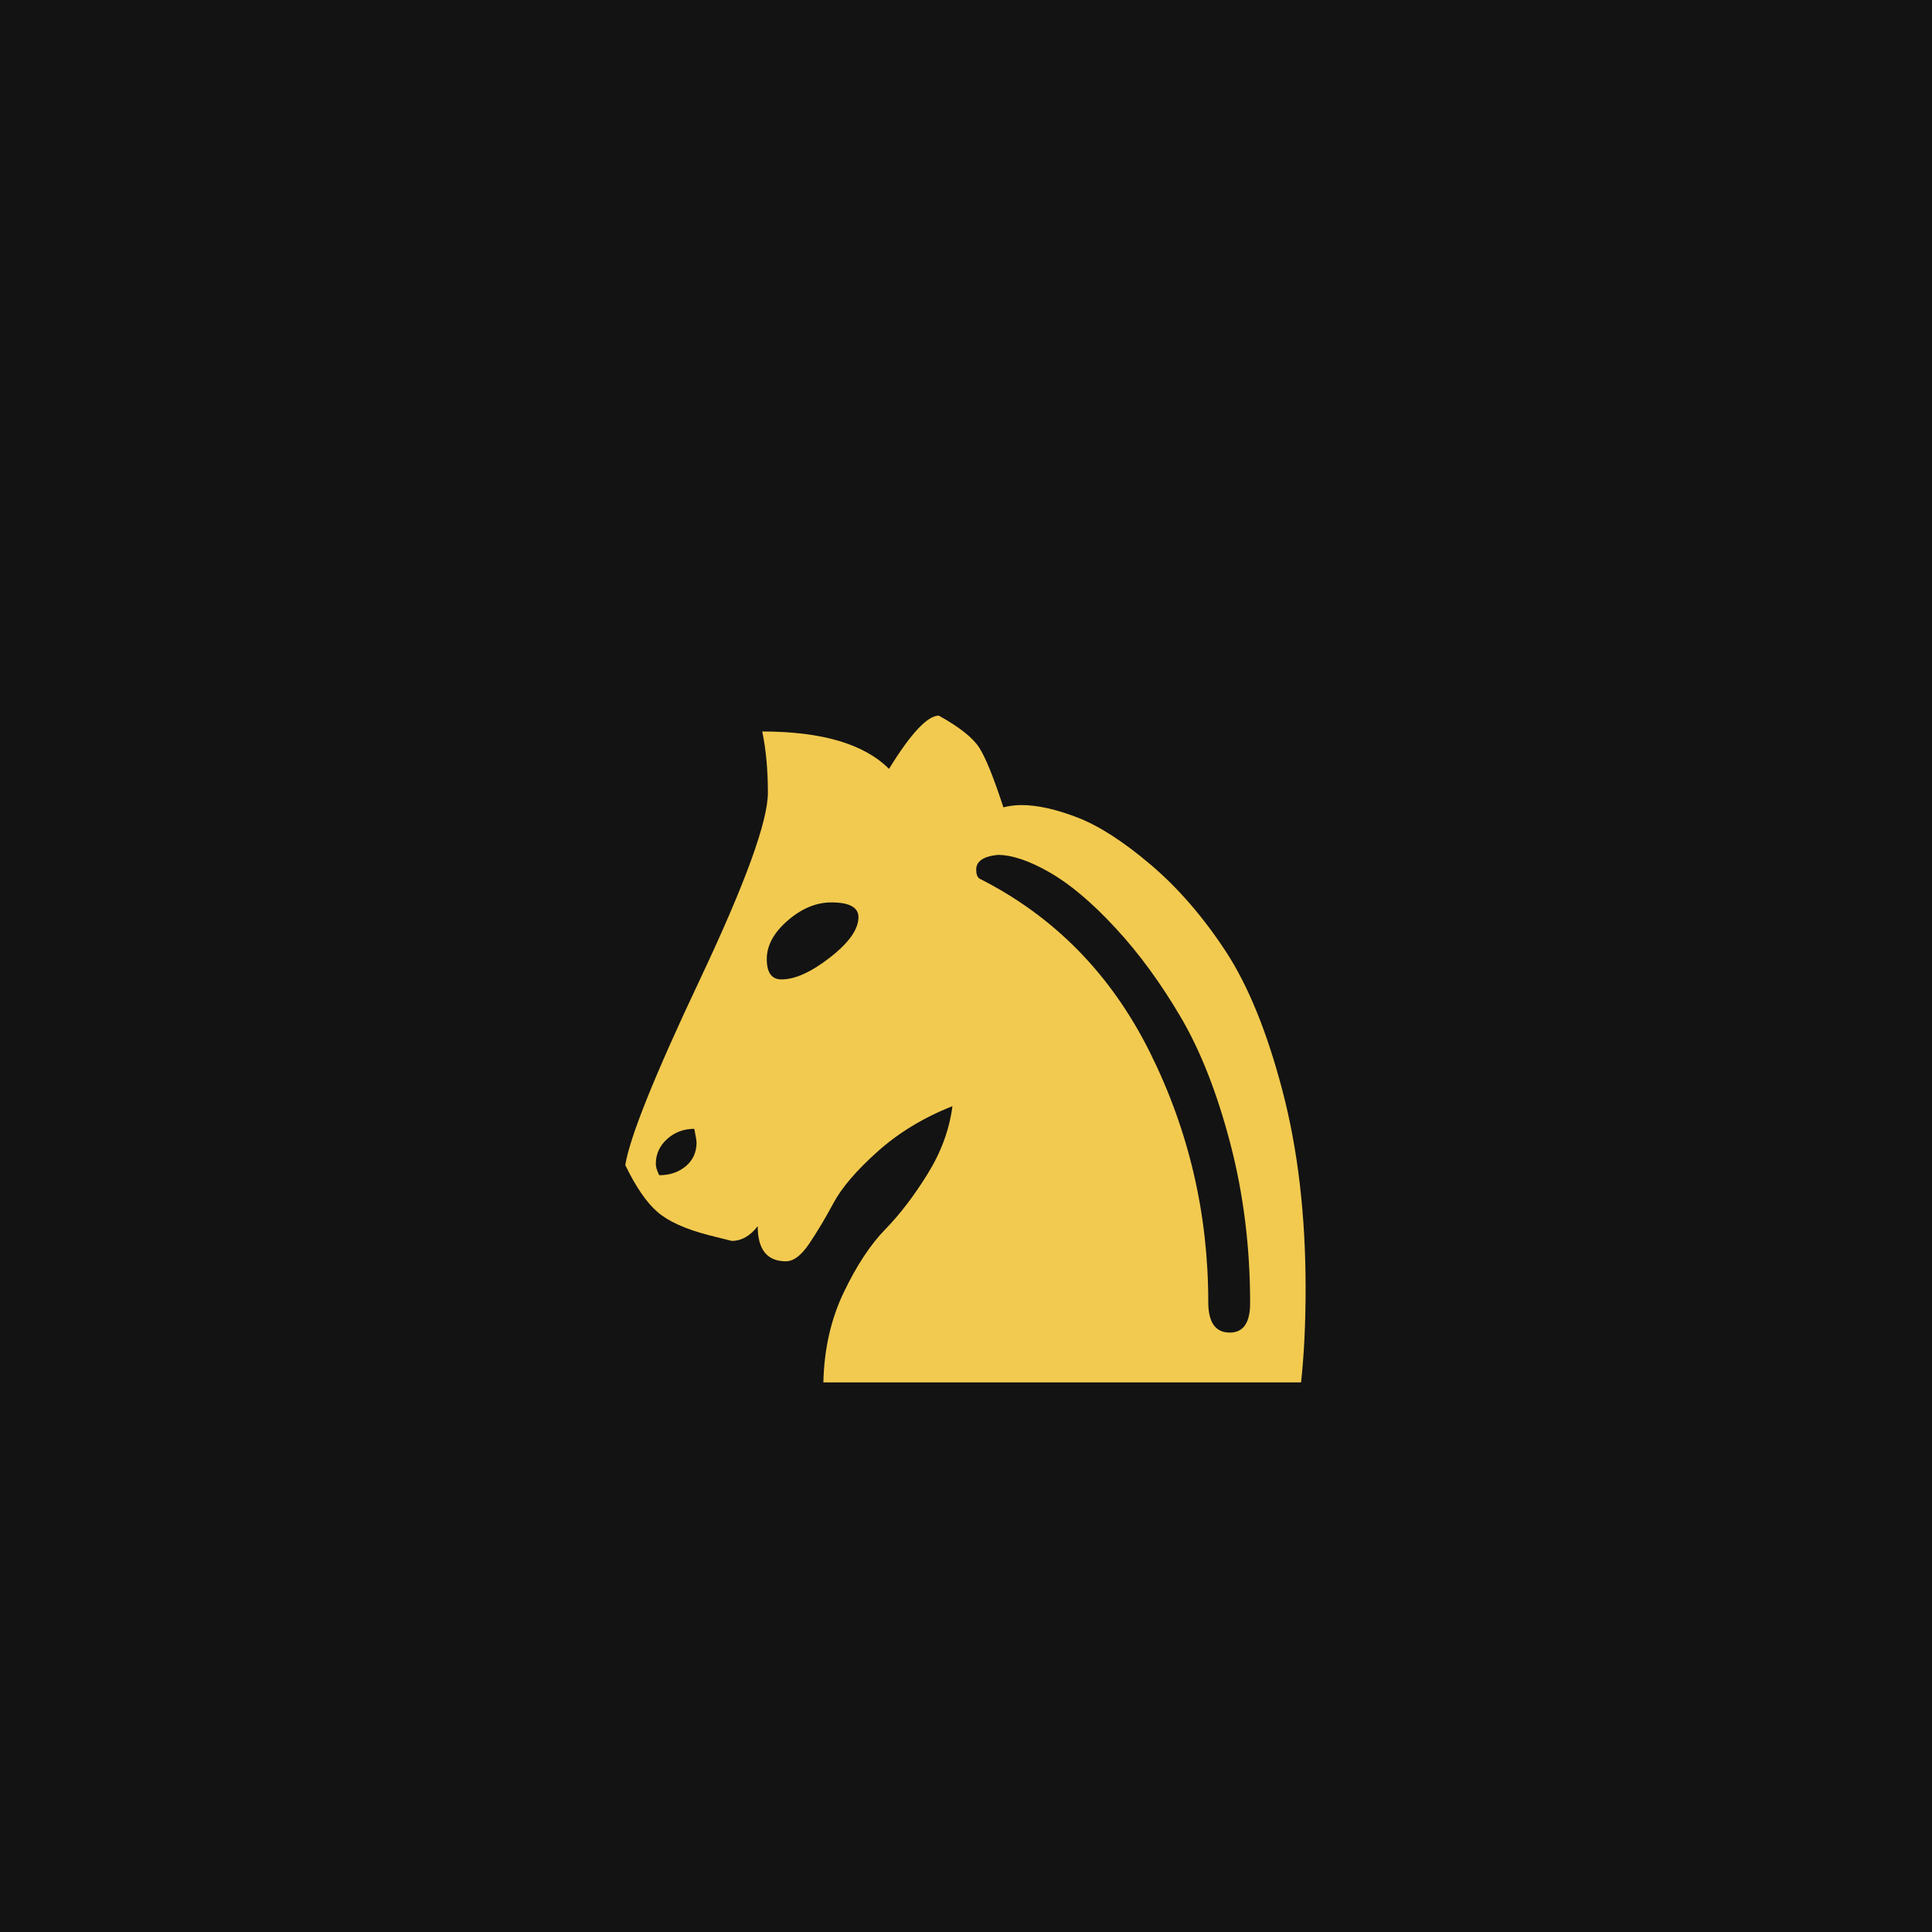
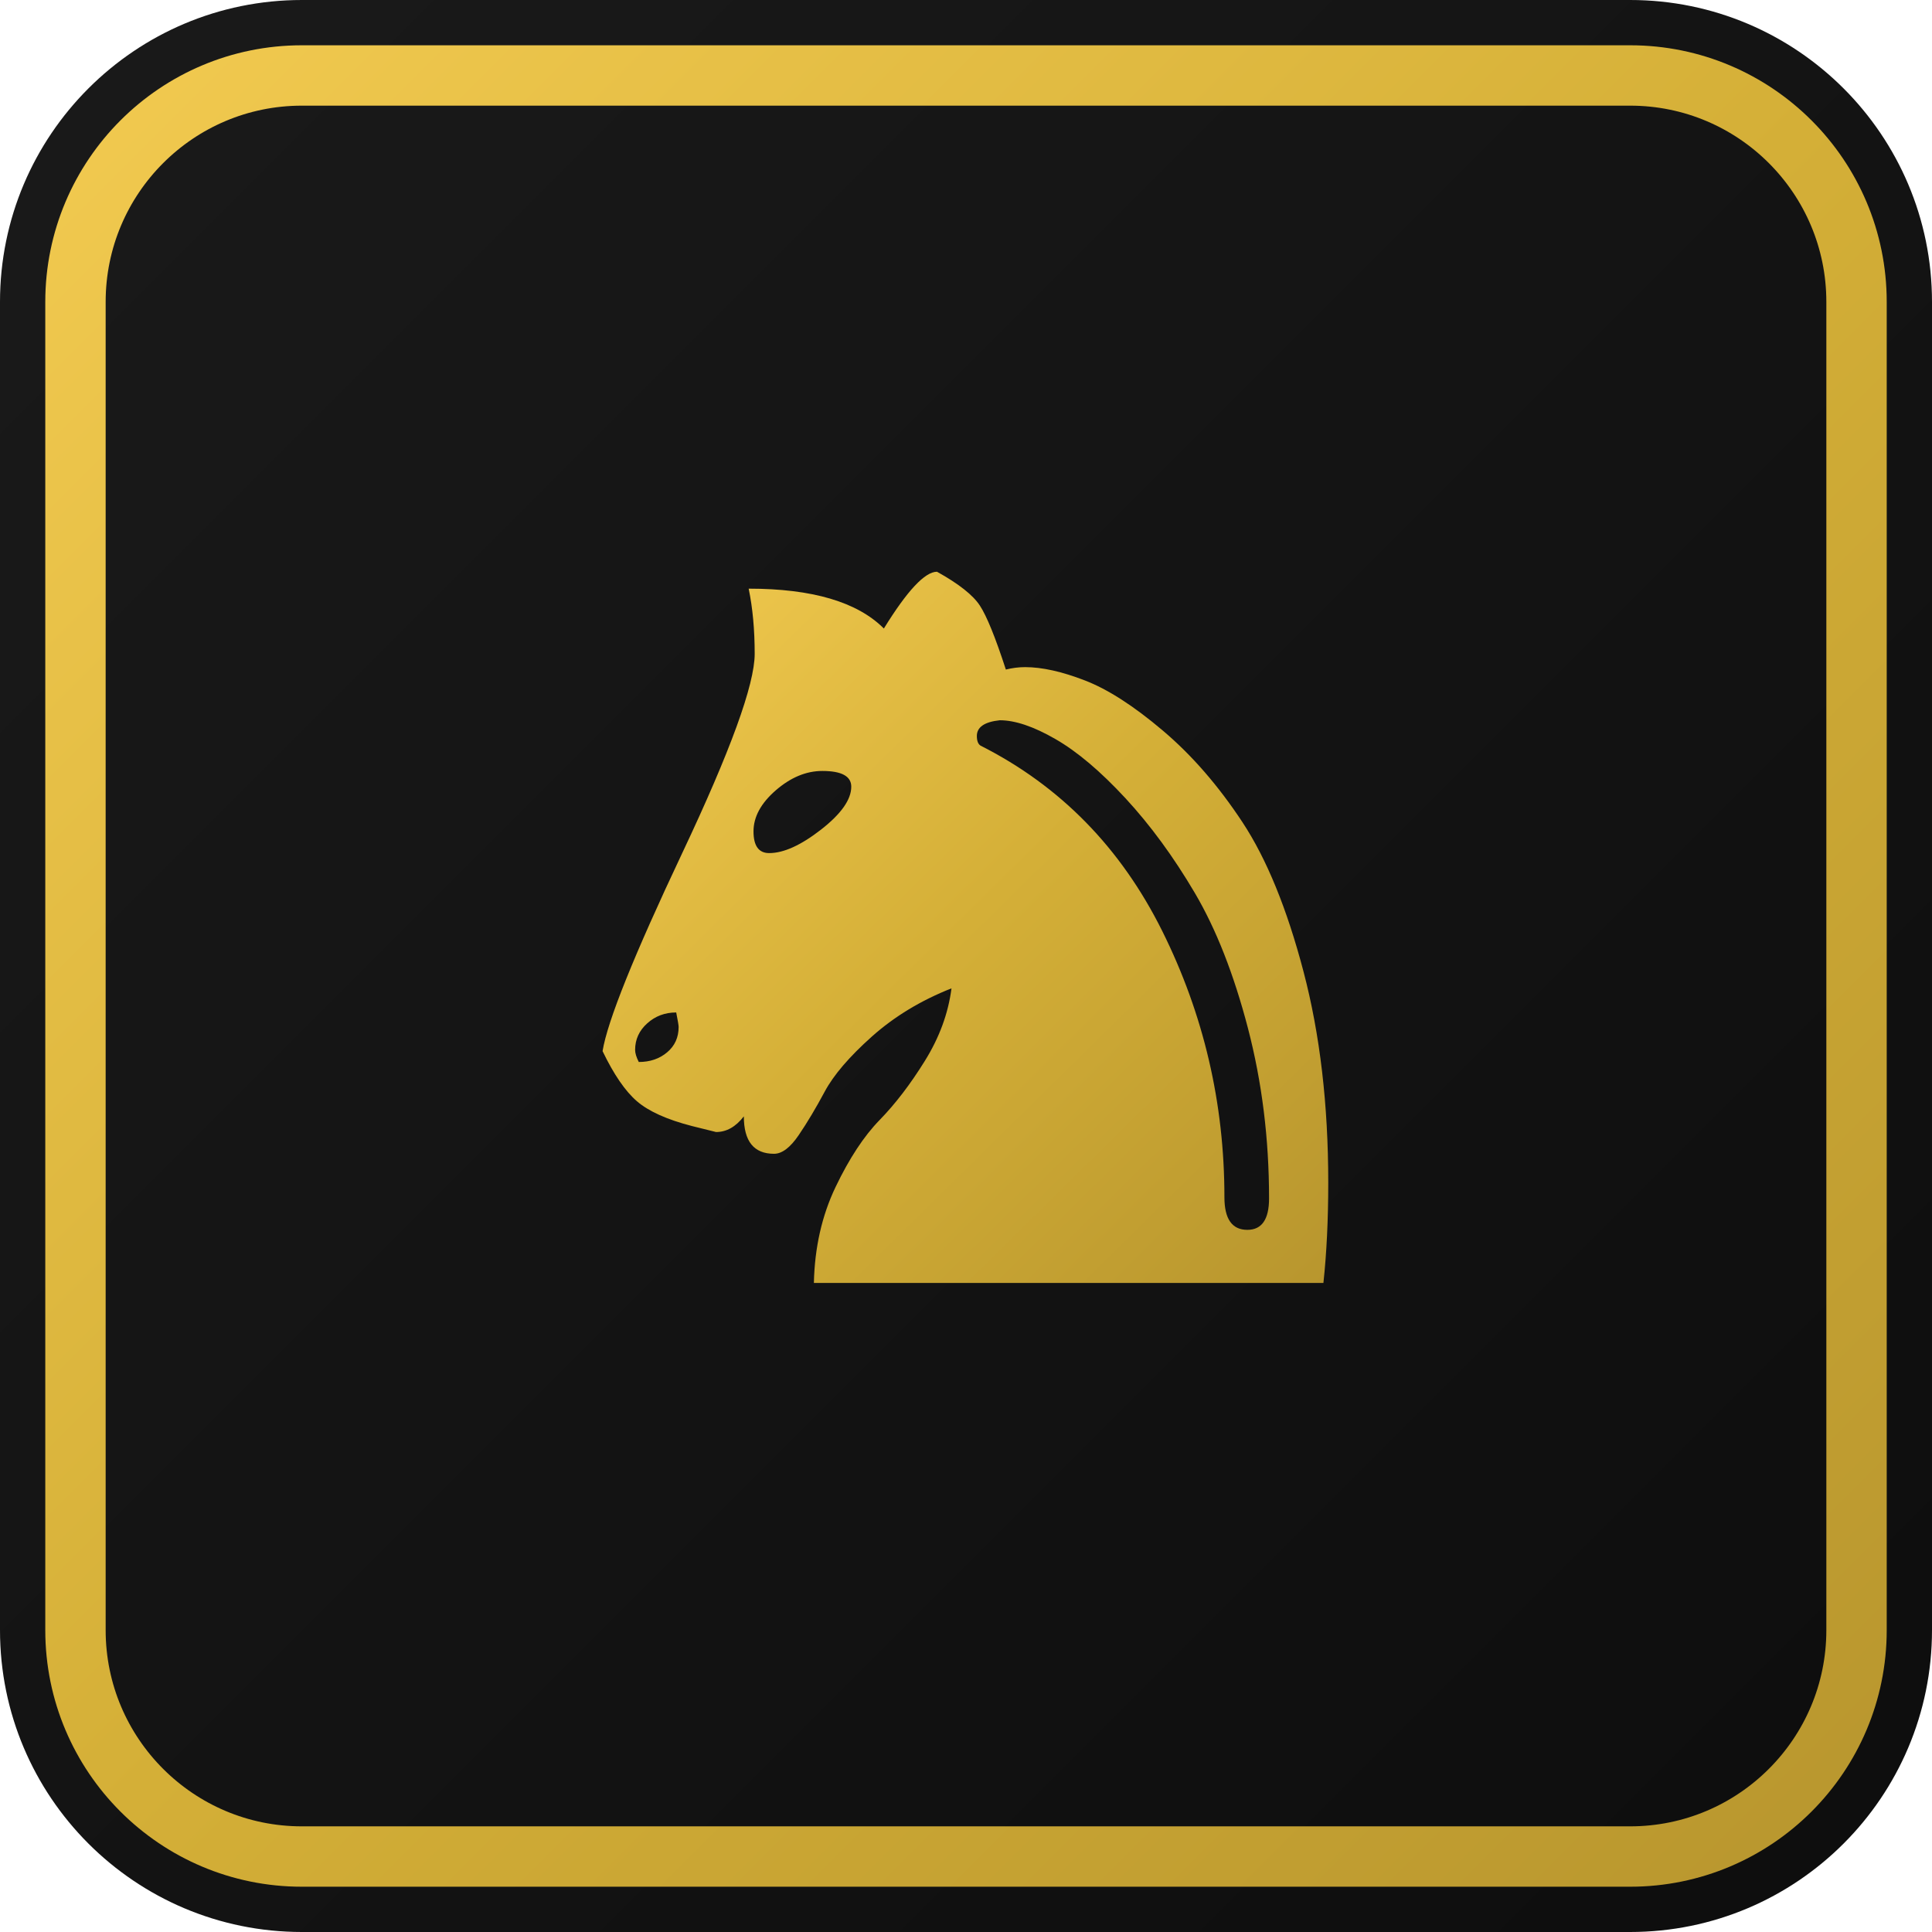
<svg xmlns="http://www.w3.org/2000/svg" viewBox="0 0 512 512">
-   <rect width="512" height="512" fill="#131313" />
-   <text x="50%" y="55%" dominant-baseline="middle" text-anchor="middle" font-size="300" fill="#f2ca50">♞</text>
+   <defs>
+     <linearGradient id="bg" x1="0%" y1="0%" x2="100%" y2="100%">
+       <stop offset="0%" style="stop-color:#1a1a1a" />
+       <stop offset="100%" style="stop-color:#0d0d0d" />
+     </linearGradient>
+     <linearGradient id="gold" x1="0%" y1="0%" x2="100%" y2="100%">
+       <stop offset="0%" style="stop-color:#f2ca50" />
+       <stop offset="50%" style="stop-color:#d4af37" />
+       <stop offset="100%" style="stop-color:#b8962e" />
+     </linearGradient>
+   </defs>
+   <rect width="512" height="512" rx="80" fill="url(#bg)" />
+   <rect x="20" y="20" width="472" height="472" rx="60" fill="none" stroke="url(#gold)" stroke-width="16" />
+   <text x="256" y="340" text-anchor="middle" font-size="320" fill="url(#gold)" font-family="serif">♞</text>
</svg>
